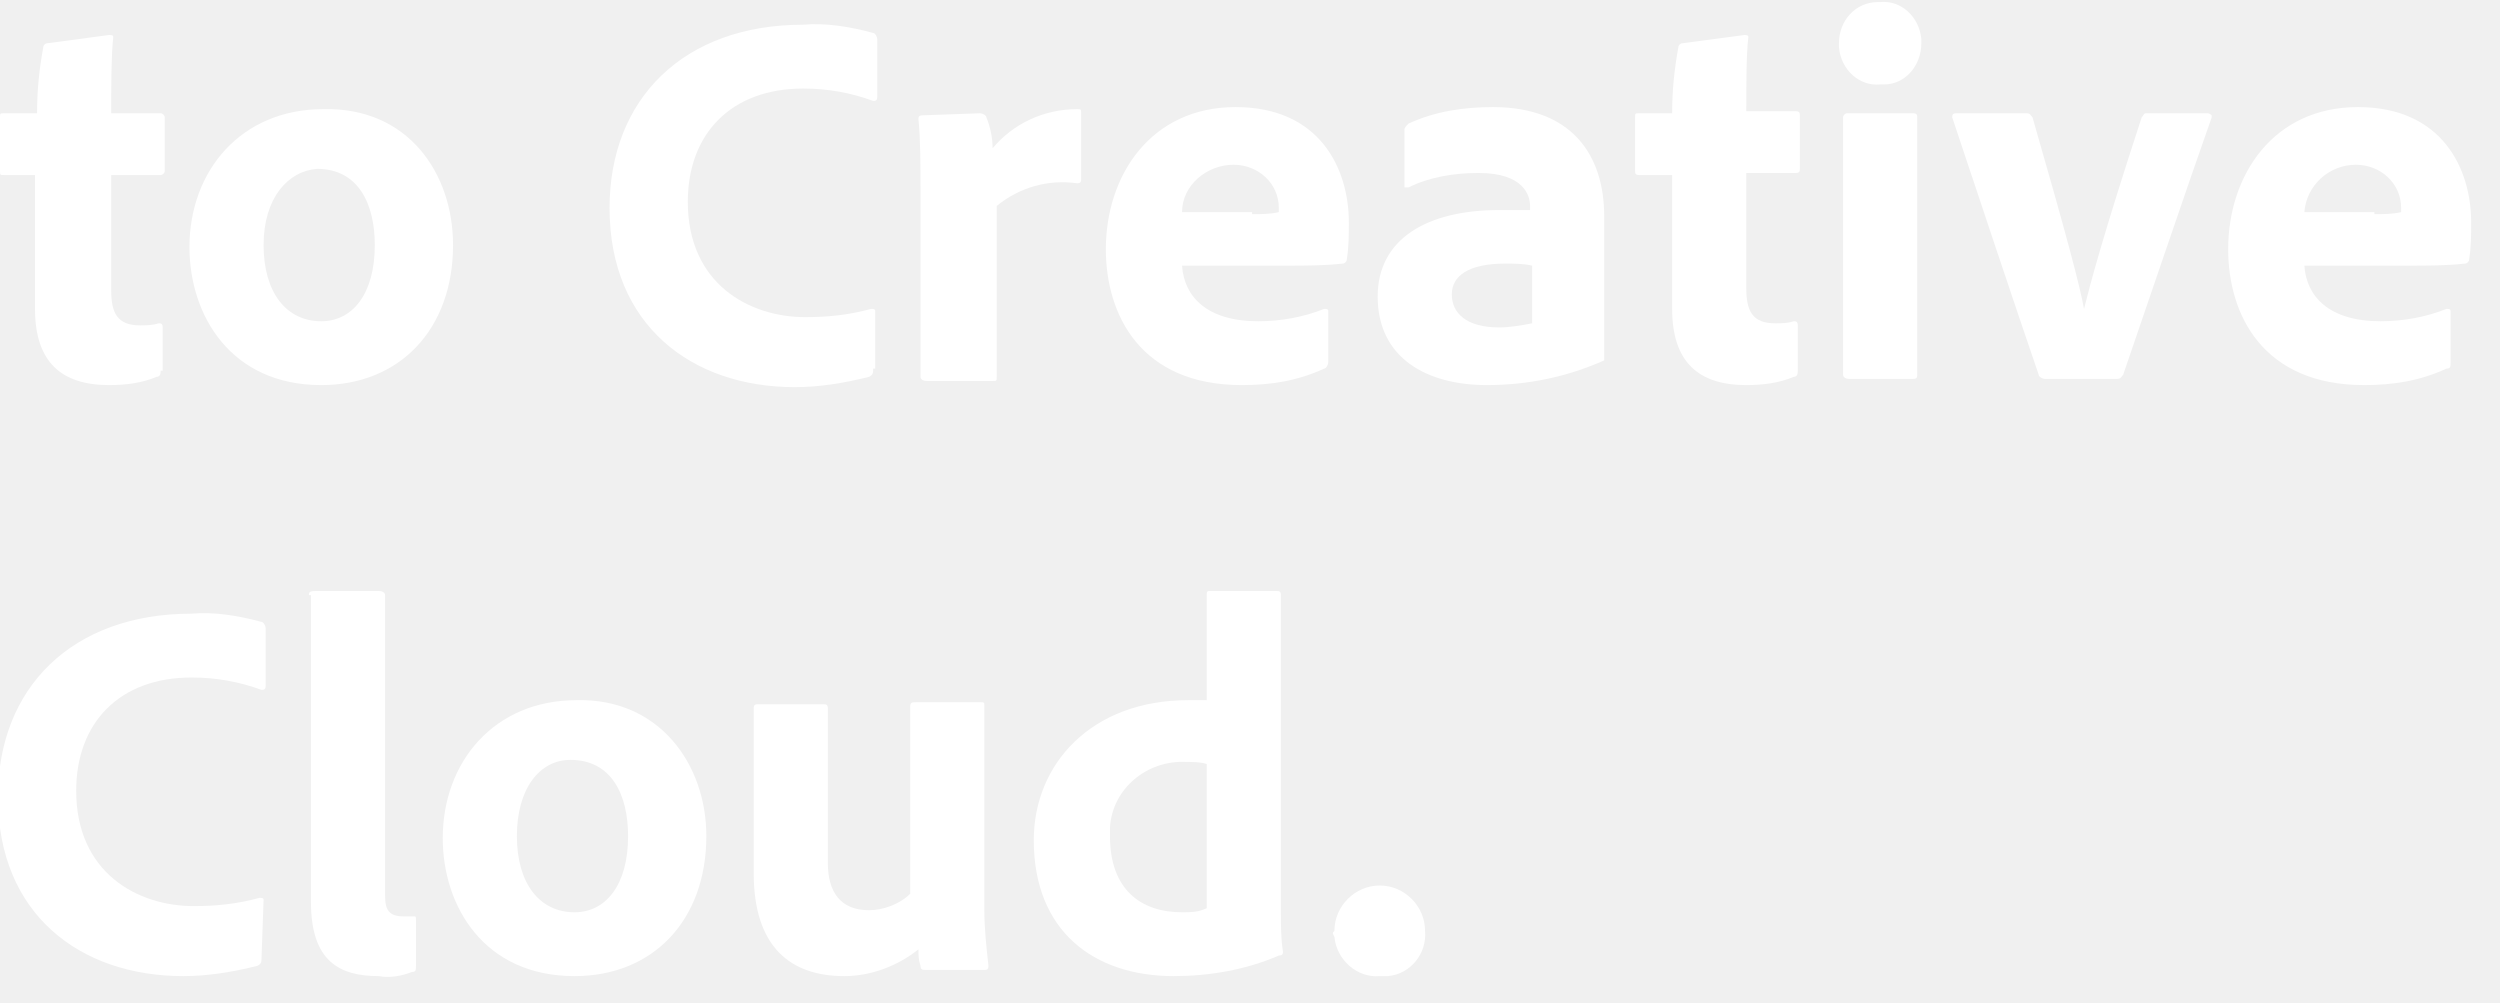
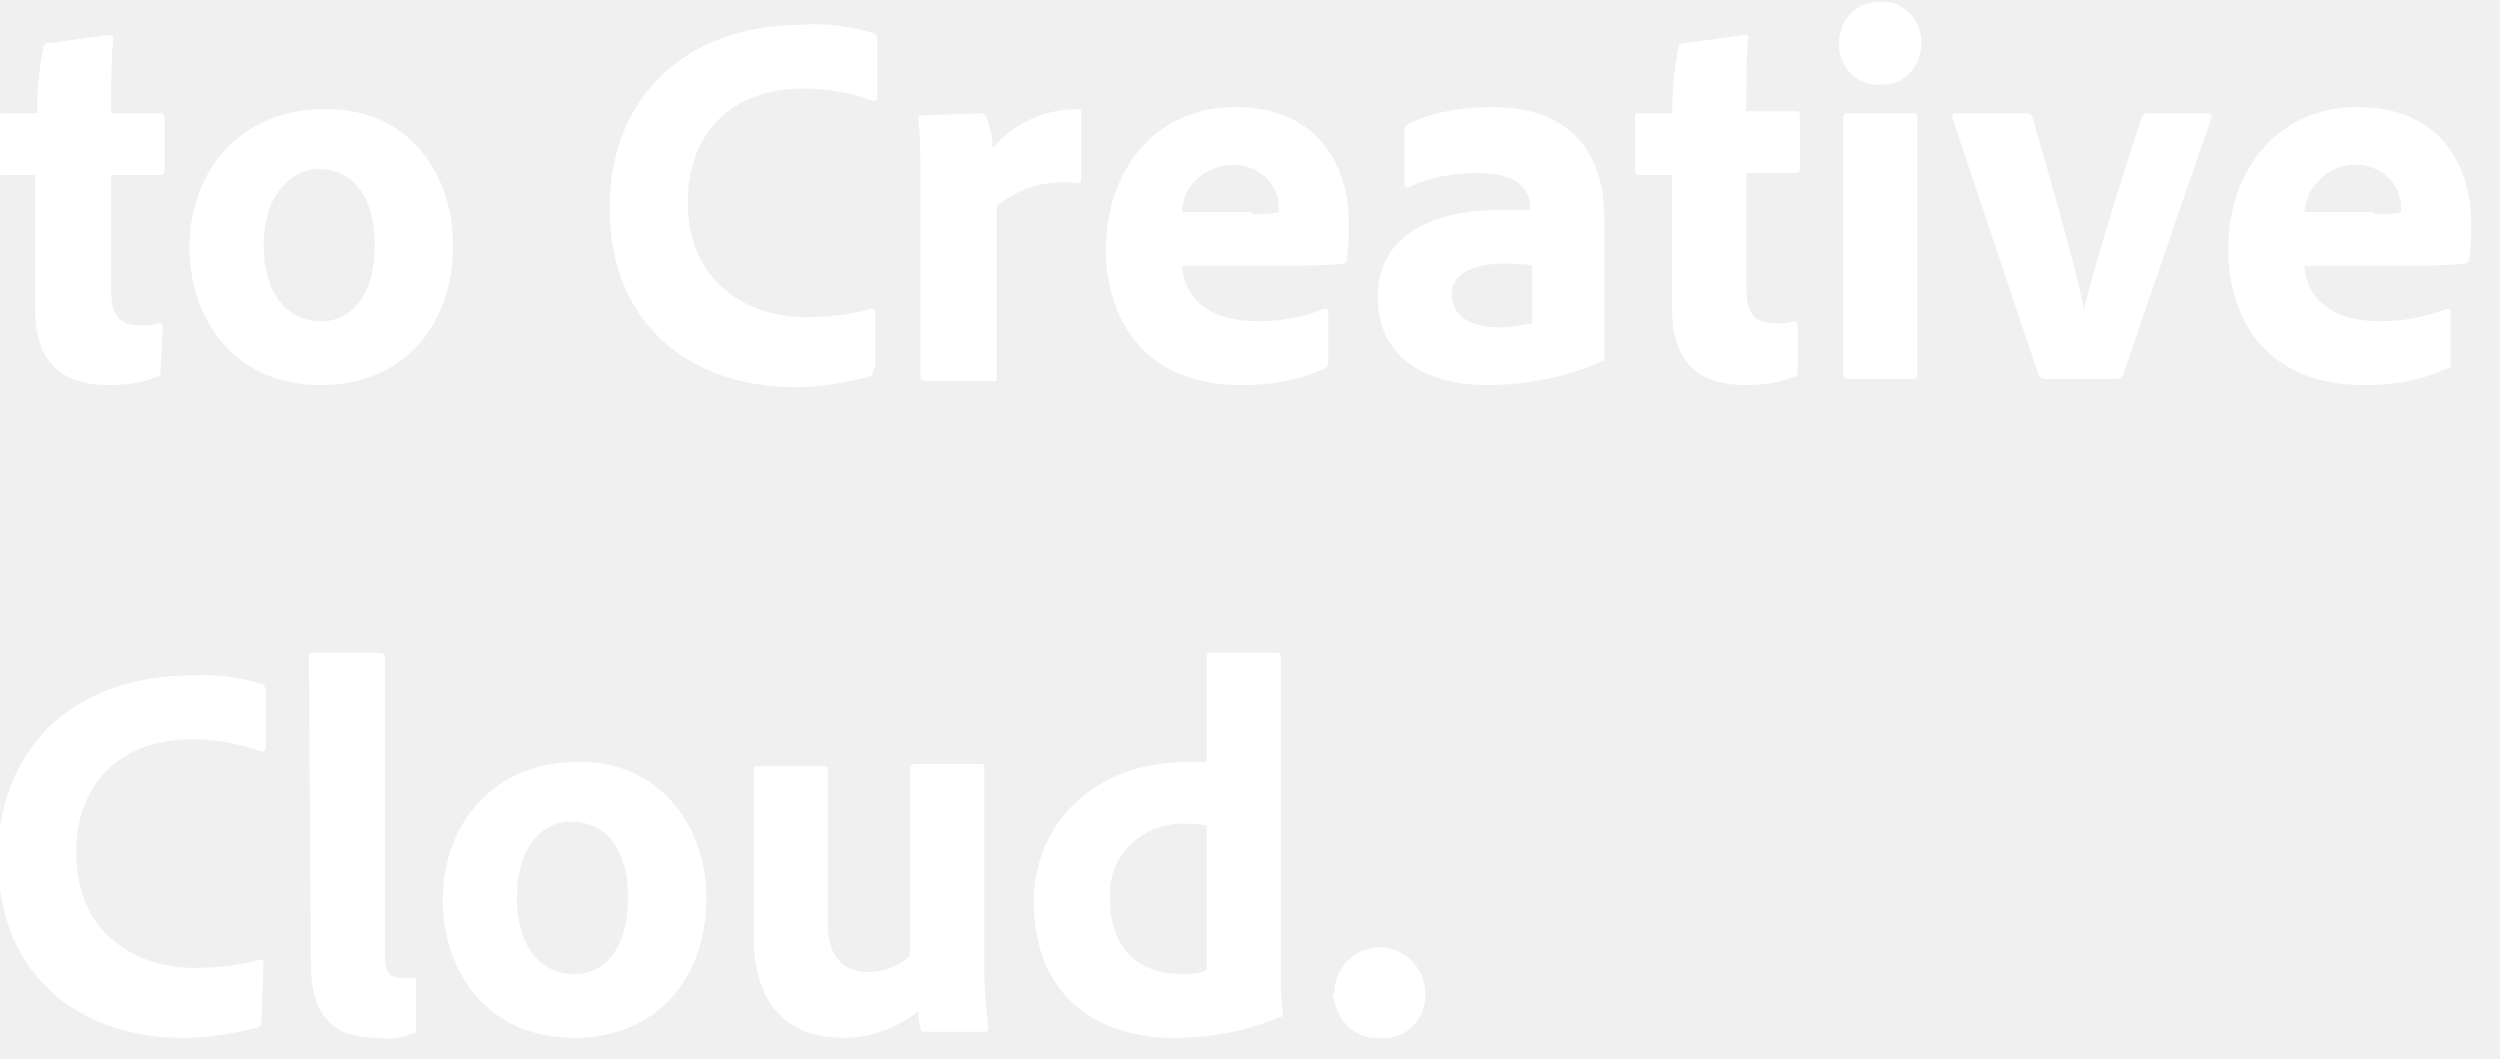
- <svg xmlns="http://www.w3.org/2000/svg" version="1.1" id="Layer_1" x="0px" y="0px" viewBox="0 0 121.4 48.7" style="enable-background:new 0 0 121.4 48.7;" xml:space="preserve">
+ <svg xmlns="http://www.w3.org/2000/svg" version="1.1" id="Layer_1" x="0px" y="0px" viewBox="0 0 121.4 51.4" style="enable-background:new 0 0 121.4 51.4;" xml:space="preserve">
  <style type="text/css">
	.st0{fill:#FFFFFF;}
</style>
-   <path class="st0" d="M7.8,18c0,0.1,0,0.3-0.2,0.3c-0.7,0.3-1.5,0.4-2.3,0.4c-2.3,0-3.6-1.1-3.6-3.7V8.5H0.2C0,8.5,0,8.5,0,8.3V5.7  c0-0.2,0-0.2,0.2-0.2h1.6c0-1.1,0.1-2.1,0.3-3.2c0-0.1,0.1-0.2,0.2-0.2l3-0.4c0.1,0,0.2,0,0.2,0.1C5.4,2.7,5.4,4.2,5.4,5.5h2.4  C7.9,5.5,8,5.6,8,5.7v2.6c0,0.1-0.1,0.2-0.2,0.2H5.4v5.6c0,1.1,0.3,1.7,1.4,1.7c0.3,0,0.6,0,0.9-0.1c0.1,0,0.2,0,0.2,0.2V18z" />
+   <path class="st0" d="M7.8,18c0,0.1,0,0.3-0.2,0.3c-0.7,0.3-1.5,0.4-2.3,0.4c-2.3,0-3.6-1.1-3.6-3.7V8.5H0.2C0,8.5,0,8.5,0,8.3V5.7  c0-0.2,0-0.2,0.2-0.2h1.6c0-1.1,0.1-2.1,0.3-3.2c0-0.1,0.1-0.2,0.2-0.2l3-0.4c0.1,0,0.2,0,0.2,0.1C5.4,2.7,5.4,4.2,5.4,5.5h2.4  C7.9,5.5,8,5.6,8,5.7v2.6c0,0.1-0.1,0.2-0.2,0.2H5.4v5.6c0,1.1,0.3,1.7,1.4,1.7c0.3,0,0.6,0,0.9-0.1c0.1,0,0.2,0,0.2,0.2L7.8,18  L7.8,18z" />
  <path class="st0" d="M22,11.9c0,4.1-2.6,6.8-6.4,6.8c-4.4,0-6.4-3.4-6.4-6.7c0-3.7,2.5-6.7,6.5-6.7C19.8,5.2,22,8.4,22,11.9z   M12.8,11.9c0,2.3,1.1,3.7,2.8,3.7c1.5,0,2.6-1.3,2.6-3.7c0-2-0.8-3.7-2.8-3.7C14,8.3,12.8,9.6,12.8,11.9L12.8,11.9z" />
-   <path class="st0" d="M42.4,17.9c0,0.2,0,0.3-0.2,0.4c-1.2,0.3-2.4,0.5-3.6,0.5c-5,0-9-3-9-8.7c0-5.3,3.6-8.9,9.4-8.9  c1.1-0.1,2.3,0.1,3.4,0.4c0.1,0,0.2,0.2,0.2,0.3v2.8c0,0.2-0.1,0.2-0.2,0.2c-1.1-0.4-2.2-0.6-3.4-0.6c-3.5,0-5.6,2.2-5.6,5.5  c0,4,3,5.6,5.7,5.6c1.1,0,2.1-0.1,3.2-0.4c0.1,0,0.2,0,0.2,0.1V17.9z" />
+   <path class="st0" d="M42.4,17.9c0,0.2,0,0.3-0.2,0.4c-1.2,0.3-2.4,0.5-3.6,0.5c-5,0-9-3-9-8.7c0-5.3,3.6-8.9,9.4-8.9  c1.1-0.1,2.3,0.1,3.4,0.4c0.1,0,0.2,0.2,0.2,0.3v2.8c0,0.2-0.1,0.2-0.2,0.2c-1.1-0.4-2.2-0.6-3.4-0.6c-3.5,0-5.6,2.2-5.6,5.5  c0,4,3,5.6,5.7,5.6c1.1,0,2.1-0.1,3.2-0.4c0.1,0,0.2,0,0.2,0.1v2.8H42.4z" />
  <path class="st0" d="M47.6,5.5c0.1,0,0.3,0.1,0.3,0.2c0.2,0.5,0.3,1,0.3,1.5c1-1.2,2.5-1.9,4.1-1.9c0.2,0,0.2,0,0.2,0.2v3.2  c0,0.1,0,0.2-0.2,0.2c-1.4-0.2-2.8,0.2-3.9,1.1v8.3c0,0.2,0,0.2-0.2,0.2H45c-0.2,0-0.3-0.1-0.3-0.2v-9c0-1.1,0-2.6-0.1-3.5  c0-0.1,0-0.2,0.2-0.2L47.6,5.5z" />
-   <path class="st0" d="M57.4,12.9c0.1,1.5,1.2,2.7,3.7,2.7c1.1,0,2.2-0.2,3.2-0.6c0.1,0,0.2,0,0.2,0.1v2.5c0,0.1-0.1,0.3-0.2,0.3  c-1.3,0.6-2.6,0.8-4,0.8c-4.9,0-6.6-3.4-6.6-6.6c0-3.6,2.2-6.9,6.3-6.9s5.5,3,5.5,5.6c0,0.6,0,1.2-0.1,1.8c0,0.1-0.1,0.2-0.2,0.2  c-0.9,0.1-1.8,0.1-2.7,0.1H57.4z M60.8,10.4c0.4,0,0.9,0,1.3-0.1v-0.2c0-1.2-1-2.1-2.2-2.1c0,0,0,0,0,0c-1.3,0-2.5,1-2.5,2.3H60.8z" />
-   <path class="st0" d="M77.9,15.5c0,0.7,0,1.2,0,1.9c0,0,0,0.1,0,0.1c-1.8,0.8-3.7,1.2-5.7,1.2c-2.9,0-5.3-1.3-5.3-4.3  c0-2.8,2.4-4.2,5.9-4.2c0.5,0,1,0,1.5,0V10c0-0.5-0.3-1.6-2.5-1.6c-1.2,0-2.4,0.2-3.4,0.7c-0.1,0-0.2,0-0.2,0c0,0,0-0.1,0-0.1V6.3  c0-0.1,0.1-0.2,0.2-0.3c1.3-0.6,2.7-0.8,4.1-0.8c3.8,0,5.4,2.3,5.4,5.3V15.5z M74.4,12.9c-0.4-0.1-0.9-0.1-1.3-0.1  c-1.8,0-2.6,0.6-2.6,1.5s0.7,1.6,2.3,1.6c0.5,0,1.1-0.1,1.6-0.2V12.9z" />
-   <path class="st0" d="M87.3,18c0,0.1,0,0.3-0.2,0.3c-0.7,0.3-1.5,0.4-2.3,0.4c-2.3,0-3.6-1.1-3.6-3.7V8.5h-1.6  c-0.2,0-0.2-0.1-0.2-0.2V5.7c0-0.2,0-0.2,0.2-0.2h1.6c0-1.1,0.1-2.1,0.3-3.2c0-0.1,0.1-0.2,0.2-0.2l3-0.4c0.1,0,0.2,0,0.2,0.1  c-0.1,0.8-0.1,2.3-0.1,3.6h2.4c0.2,0,0.2,0.1,0.2,0.2v2.6c0,0.1,0,0.2-0.2,0.2h-2.4v5.6c0,1.1,0.3,1.7,1.4,1.7c0.3,0,0.6,0,0.9-0.1  c0.1,0,0.2,0,0.2,0.2V18z" />
-   <path class="st0" d="M89.3,2.1c0-1.1,0.8-2,1.9-2c0,0,0.1,0,0.1,0c1-0.1,1.9,0.7,2,1.8c0,0.1,0,0.2,0,0.2c0,1.1-0.8,2-1.8,2  c-0.1,0-0.1,0-0.2,0c-1,0.1-1.9-0.7-2-1.8C89.3,2.3,89.3,2.2,89.3,2.1z M89.5,5.7c0-0.1,0.1-0.2,0.2-0.2h3.2c0.2,0,0.2,0.1,0.2,0.2  v12.5c0,0.1,0,0.2-0.2,0.2h-3.1c-0.2,0-0.3-0.1-0.3-0.2V5.7z" />
-   <path class="st0" d="M99.3,18.4c-0.1,0-0.3-0.1-0.3-0.2c-1-2.9-3.2-9.5-4.2-12.5c0-0.1,0-0.2,0.2-0.2h3.4c0.2,0,0.2,0.1,0.3,0.2  c1.7,5.9,2.3,8.2,2.5,9.3l0,0c0.3-1.2,0.9-3.5,2.8-9.3c0.1-0.1,0.1-0.2,0.2-0.2h3c0.1,0,0.2,0.1,0.2,0.1c0,0,0,0.1,0,0.1  c-1.1,3.1-3.3,9.6-4.3,12.5c-0.1,0.1-0.1,0.2-0.3,0.2L99.3,18.4z" />
-   <path class="st0" d="M111.9,12.9c0.1,1.5,1.2,2.7,3.7,2.7c1.1,0,2.2-0.2,3.2-0.6c0.1,0,0.2,0,0.2,0.1v2.5c0,0.2,0,0.3-0.2,0.3  c-1.3,0.6-2.6,0.8-4,0.8c-4.9,0-6.6-3.4-6.6-6.6c0-3.6,2.2-6.9,6.3-6.9s5.5,3,5.5,5.6c0,0.6,0,1.2-0.1,1.8c0,0.1-0.1,0.2-0.2,0.2  c-0.9,0.1-1.8,0.1-2.7,0.1H111.9z M115.3,10.4c0.4,0,0.9,0,1.3-0.1v-0.2c0-1.2-1-2.1-2.2-2.1c0,0,0,0,0,0c-1.3,0-2.4,1-2.5,2.3  H115.3z" />
-   <path class="st0" d="M12.7,46.5c0,0.2,0,0.3-0.2,0.4c-1.2,0.3-2.4,0.5-3.6,0.5c-5,0-9-3-9-8.7c0-5.3,3.6-8.9,9.4-8.9  c1.1-0.1,2.3,0.1,3.4,0.4c0.1,0,0.2,0.2,0.2,0.3v2.8c0,0.2-0.1,0.2-0.2,0.2c-1.1-0.4-2.2-0.6-3.4-0.6c-3.5,0-5.6,2.2-5.6,5.5  c0,4,3,5.6,5.7,5.6c1.1,0,2.1-0.1,3.2-0.4c0.1,0,0.2,0,0.2,0.1L12.7,46.5z" />
-   <path class="st0" d="M15,28.9c0-0.1,0-0.2,0.3-0.2h3.1c0.2,0,0.3,0.1,0.3,0.2v14.6c0,0.7,0.2,1,0.9,1h0.5c0.1,0,0.1,0,0.1,0.2v2.2  c0,0.2,0,0.3-0.2,0.3c-0.5,0.2-1.1,0.3-1.6,0.2c-1.9,0-3.3-0.7-3.3-3.6V28.9z" />
-   <path class="st0" d="M34.3,40.6c0,4.1-2.6,6.8-6.4,6.8c-4.4,0-6.4-3.4-6.4-6.7c0-3.7,2.5-6.7,6.5-6.7C32,33.9,34.3,37.1,34.3,40.6z   M25.1,40.6c0,2.3,1.1,3.7,2.8,3.7c1.5,0,2.6-1.3,2.6-3.7c0-2-0.8-3.7-2.8-3.7C26.2,36.9,25.1,38.3,25.1,40.6L25.1,40.6z" />
-   <path class="st0" d="M47.8,44.2c0,0.9,0.1,1.8,0.2,2.7c0,0.2-0.1,0.2-0.2,0.2H45c-0.2,0-0.3,0-0.3-0.2c-0.1-0.3-0.1-0.5-0.1-0.8  c-1,0.8-2.3,1.3-3.6,1.3c-2.6,0-4.4-1.4-4.4-5v-8c0-0.2,0.1-0.2,0.2-0.2H40c0.1,0,0.2,0,0.2,0.2v7.5c0,1.4,0.6,2.3,2,2.3  c0.7,0,1.5-0.3,2-0.8v-9.1c0-0.2,0.1-0.2,0.3-0.2h3.1c0.2,0,0.2,0,0.2,0.2L47.8,44.2z" />
-   <path class="st0" d="M50.2,40.8c0-3.7,2.8-6.8,7.5-6.8c0.2,0,0.5,0,0.9,0v-5.1c0-0.1,0-0.2,0.1-0.2c0,0,0,0,0,0H62  c0.1,0,0.2,0,0.2,0.2v15.4c0,0.6,0,1.3,0.1,1.9c0,0.1,0,0.2-0.2,0.2c-1.6,0.7-3.4,1-5.1,1C53.1,47.4,50.2,45.2,50.2,40.8z   M58.6,37.1c-0.3-0.1-0.7-0.1-1-0.1c-1.9-0.1-3.6,1.3-3.7,3.2c0,0.1,0,0.3,0,0.4c0,2.6,1.5,3.7,3.5,3.7c0.4,0,0.8,0,1.2-0.2  L58.6,37.1z" />
-   <path class="st0" d="M64.8,45.2c0-1.2,1-2.2,2.2-2.2s2.2,1,2.2,2.2c0.1,1.1-0.7,2.1-1.8,2.2c-0.1,0-0.2,0-0.4,0  c-1.1,0.1-2.1-0.8-2.2-1.9C64.7,45.3,64.7,45.3,64.8,45.2z" />
+   <path class="st0" d="M57.4,12.9c0.1,1.5,1.2,2.7,3.7,2.7c1.1,0,2.2-0.2,3.2-0.6c0.1,0,0.2,0,0.2,0.1v2.5c0,0.1-0.1,0.3-0.2,0.3  c-1.3,0.6-2.6,0.8-4,0.8c-4.9,0-6.6-3.4-6.6-6.6c0-3.6,2.2-6.9,6.3-6.9s5.5,3,5.5,5.6c0,0.6,0,1.2-0.1,1.8c0,0.1-0.1,0.2-0.2,0.2  c-0.9,0.1-1.8,0.1-2.7,0.1C62.5,12.9,57.4,12.9,57.4,12.9z M60.8,10.4c0.4,0,0.9,0,1.3-0.1v-0.2c0-1.2-1-2.1-2.2-2.1l0,0  c-1.3,0-2.5,1-2.5,2.3h3.4V10.4z" />
+   <path class="st0" d="M77.9,15.5c0,0.7,0,1.2,0,1.9v0.1c-1.8,0.8-3.7,1.2-5.7,1.2c-2.9,0-5.3-1.3-5.3-4.3c0-2.8,2.4-4.2,5.9-4.2  c0.5,0,1,0,1.5,0V10c0-0.5-0.3-1.6-2.5-1.6c-1.2,0-2.4,0.2-3.4,0.7c-0.1,0-0.2,0-0.2,0V9V6.3c0-0.1,0.1-0.2,0.2-0.3  c1.3-0.6,2.7-0.8,4.1-0.8c3.8,0,5.4,2.3,5.4,5.3V15.5z M74.4,12.9c-0.4-0.1-0.9-0.1-1.3-0.1c-1.8,0-2.6,0.6-2.6,1.5s0.7,1.6,2.3,1.6  c0.5,0,1.1-0.1,1.6-0.2V12.9z" />
+   <path class="st0" d="M87.3,18c0,0.1,0,0.3-0.2,0.3c-0.7,0.3-1.5,0.4-2.3,0.4c-2.3,0-3.6-1.1-3.6-3.7V8.5h-1.6  c-0.2,0-0.2-0.1-0.2-0.2V5.7c0-0.2,0-0.2,0.2-0.2h1.6c0-1.1,0.1-2.1,0.3-3.2c0-0.1,0.1-0.2,0.2-0.2l3-0.4c0.1,0,0.2,0,0.2,0.1  c-0.1,0.8-0.1,2.3-0.1,3.6h2.4c0.2,0,0.2,0.1,0.2,0.2v2.6c0,0.1,0,0.2-0.2,0.2h-2.4V14c0,1.1,0.3,1.7,1.4,1.7c0.3,0,0.6,0,0.9-0.1  c0.1,0,0.2,0,0.2,0.2V18z" />
+   <path class="st0" d="M89.3,2.1c0-1.1,0.8-2,1.9-2h0.1c1-0.1,1.9,0.7,2,1.8c0,0.1,0,0.2,0,0.2c0,1.1-0.8,2-1.8,2c-0.1,0-0.1,0-0.2,0  c-1,0.1-1.9-0.7-2-1.8C89.3,2.3,89.3,2.2,89.3,2.1z M89.5,5.7c0-0.1,0.1-0.2,0.2-0.2h3.2c0.2,0,0.2,0.1,0.2,0.2v12.5  c0,0.1,0,0.2-0.2,0.2h-3.1c-0.2,0-0.3-0.1-0.3-0.2C89.5,18.2,89.5,5.7,89.5,5.7z" />
+   <path class="st0" d="M99.3,18.4c-0.1,0-0.3-0.1-0.3-0.2c-1-2.9-3.2-9.5-4.2-12.5c0-0.1,0-0.2,0.2-0.2h3.4c0.2,0,0.2,0.1,0.3,0.2  c1.7,5.9,2.3,8.2,2.5,9.3l0,0c0.3-1.2,0.9-3.5,2.8-9.3c0.1-0.1,0.1-0.2,0.2-0.2h3c0.1,0,0.2,0.1,0.2,0.1v0.1  c-1.1,3.1-3.3,9.6-4.3,12.5c-0.1,0.1-0.1,0.2-0.3,0.2H99.3z" />
+   <path class="st0" d="M111.9,12.9c0.1,1.5,1.2,2.7,3.7,2.7c1.1,0,2.2-0.2,3.2-0.6c0.1,0,0.2,0,0.2,0.1v2.5c0,0.2,0,0.3-0.2,0.3  c-1.3,0.6-2.6,0.8-4,0.8c-4.9,0-6.6-3.4-6.6-6.6c0-3.6,2.2-6.9,6.3-6.9s5.5,3,5.5,5.6c0,0.6,0,1.2-0.1,1.8c0,0.1-0.1,0.2-0.2,0.2  c-0.9,0.1-1.8,0.1-2.7,0.1C117,12.9,111.9,12.9,111.9,12.9z M115.3,10.4c0.4,0,0.9,0,1.3-0.1v-0.2c0-1.2-1-2.1-2.2-2.1l0,0  c-1.3,0-2.4,1-2.5,2.3h3.4V10.4z" />
+   <path class="st0" d="M12.7,49.5c0,0.2,0,0.3-0.2,0.4c-1.2,0.3-2.4,0.5-3.6,0.5c-5,0-9-3-9-8.7c0-5.3,3.6-8.9,9.4-8.9  c1.1-0.1,2.3,0.1,3.4,0.4c0.1,0,0.2,0.2,0.2,0.3v2.8c0,0.2-0.1,0.2-0.2,0.2c-1.1-0.4-2.2-0.6-3.4-0.6c-3.5,0-5.6,2.2-5.6,5.5  c0,4,3,5.6,5.7,5.6c1.1,0,2.1-0.1,3.2-0.4c0.1,0,0.2,0,0.2,0.1L12.7,49.5z" />
+   <path class="st0" d="M15,31.9c0-0.1,0-0.2,0.3-0.2h3.1c0.2,0,0.3,0.1,0.3,0.2v14.6c0,0.7,0.2,1,0.9,1h0.5c0.1,0,0.1,0,0.1,0.2v2.2  c0,0.2,0,0.3-0.2,0.3c-0.5,0.2-1.1,0.3-1.6,0.2c-1.9,0-3.3-0.7-3.3-3.6L15,31.9L15,31.9z" />
+   <path class="st0" d="M34.3,43.6c0,4.1-2.6,6.8-6.4,6.8c-4.4,0-6.4-3.4-6.4-6.7C21.5,40,24,37,28,37C32,36.9,34.3,40.1,34.3,43.6z   M25.1,43.6c0,2.3,1.1,3.7,2.8,3.7c1.5,0,2.6-1.3,2.6-3.7c0-2-0.8-3.7-2.8-3.7C26.2,39.9,25.1,41.3,25.1,43.6L25.1,43.6z" />
+   <path class="st0" d="M47.8,47.2c0,0.9,0.1,1.8,0.2,2.7c0,0.2-0.1,0.2-0.2,0.2H45c-0.2,0-0.3,0-0.3-0.2c-0.1-0.3-0.1-0.5-0.1-0.8  c-1,0.8-2.3,1.3-3.6,1.3c-2.6,0-4.4-1.4-4.4-5v-8c0-0.2,0.1-0.2,0.2-0.2H40c0.1,0,0.2,0,0.2,0.2v7.5c0,1.4,0.6,2.3,2,2.3  c0.7,0,1.5-0.3,2-0.8v-9.1c0-0.2,0.1-0.2,0.3-0.2h3.1c0.2,0,0.2,0,0.2,0.2V47.2z" />
+   <path class="st0" d="M50.2,43.8c0-3.7,2.8-6.8,7.5-6.8c0.2,0,0.5,0,0.9,0v-5.1c0-0.1,0-0.2,0.1-0.2l0,0H62c0.1,0,0.2,0,0.2,0.2v15.4  c0,0.6,0,1.3,0.1,1.9c0,0.1,0,0.2-0.2,0.2c-1.6,0.7-3.4,1-5.1,1C53.1,50.4,50.2,48.2,50.2,43.8z M58.6,40.1c-0.3-0.1-0.7-0.1-1-0.1  c-1.9-0.1-3.6,1.3-3.7,3.2c0,0.1,0,0.3,0,0.4c0,2.6,1.5,3.7,3.5,3.7c0.4,0,0.8,0,1.2-0.2V40.1z" />
+   <path class="st0" d="M64.8,48.2c0-1.2,1-2.2,2.2-2.2s2.2,1,2.2,2.2c0.1,1.1-0.7,2.1-1.8,2.2c-0.1,0-0.2,0-0.4,0  c-1.1,0.1-2.1-0.8-2.2-1.9C64.7,48.3,64.7,48.3,64.8,48.2z" />
</svg>
